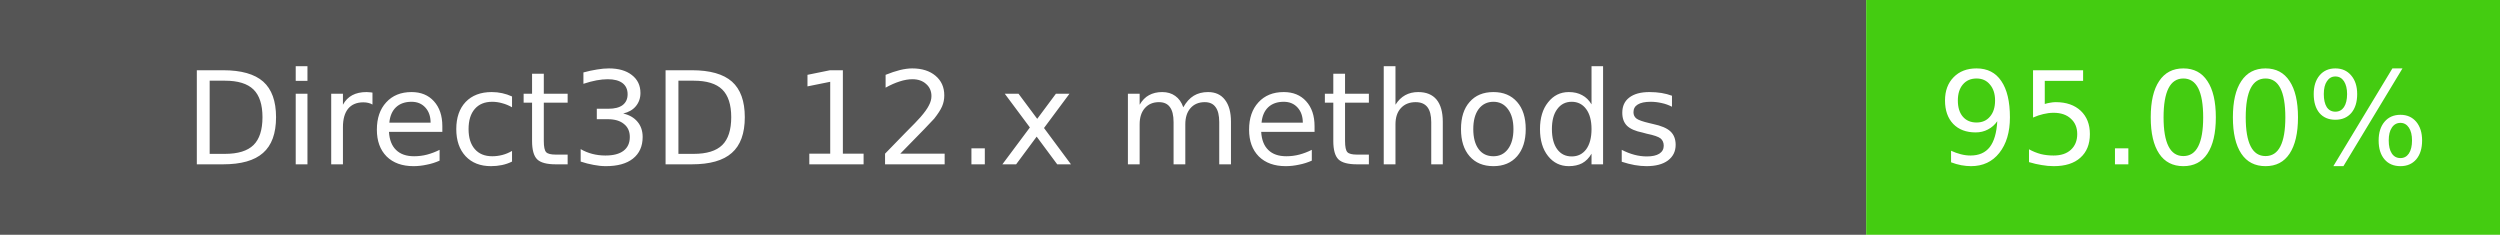
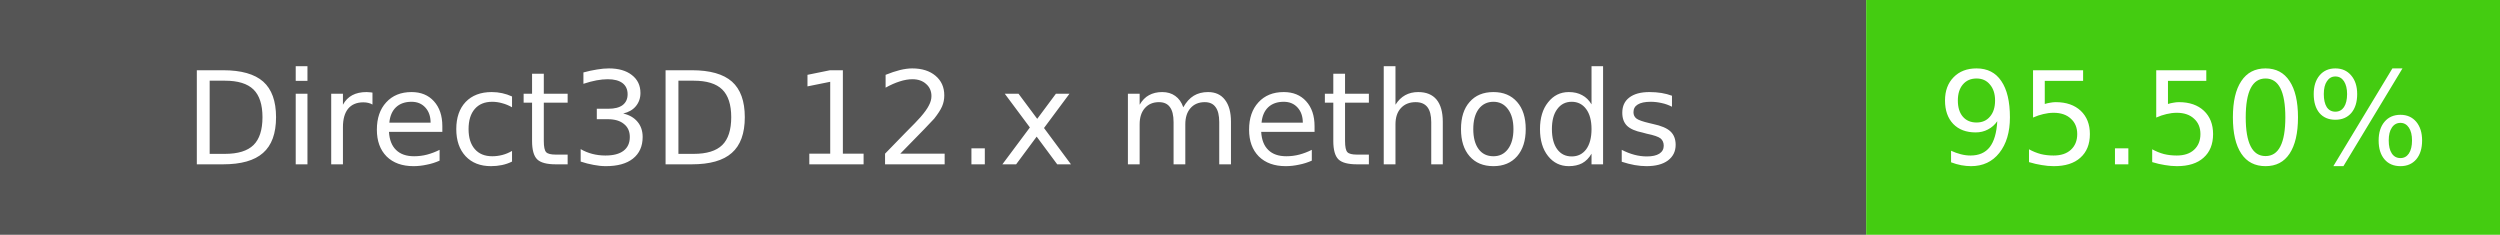
- <svg xmlns="http://www.w3.org/2000/svg" width="213" height="20" role="img" aria-label="Direct3D 12.x methods: 95.00%">
+ <svg xmlns="http://www.w3.org/2000/svg" width="213" height="20" role="img" aria-label="Direct3D 12.x methods: 95.50%">
  <rect width="159" height="20" fill="#555" />
  <rect x="159" width="54" height="20" fill="#4c1" />
  <g fill="#fff" font-family="Verdana,DejaVu Sans,sans-serif" font-size="11" text-anchor="middle">
    <text x="79.5" y="14">Direct3D 12.x methods</text>
-     <text x="186.0" y="14">95.00%</text>
+     <text x="186.0" y="14">95.50%</text>
  </g>
</svg>
